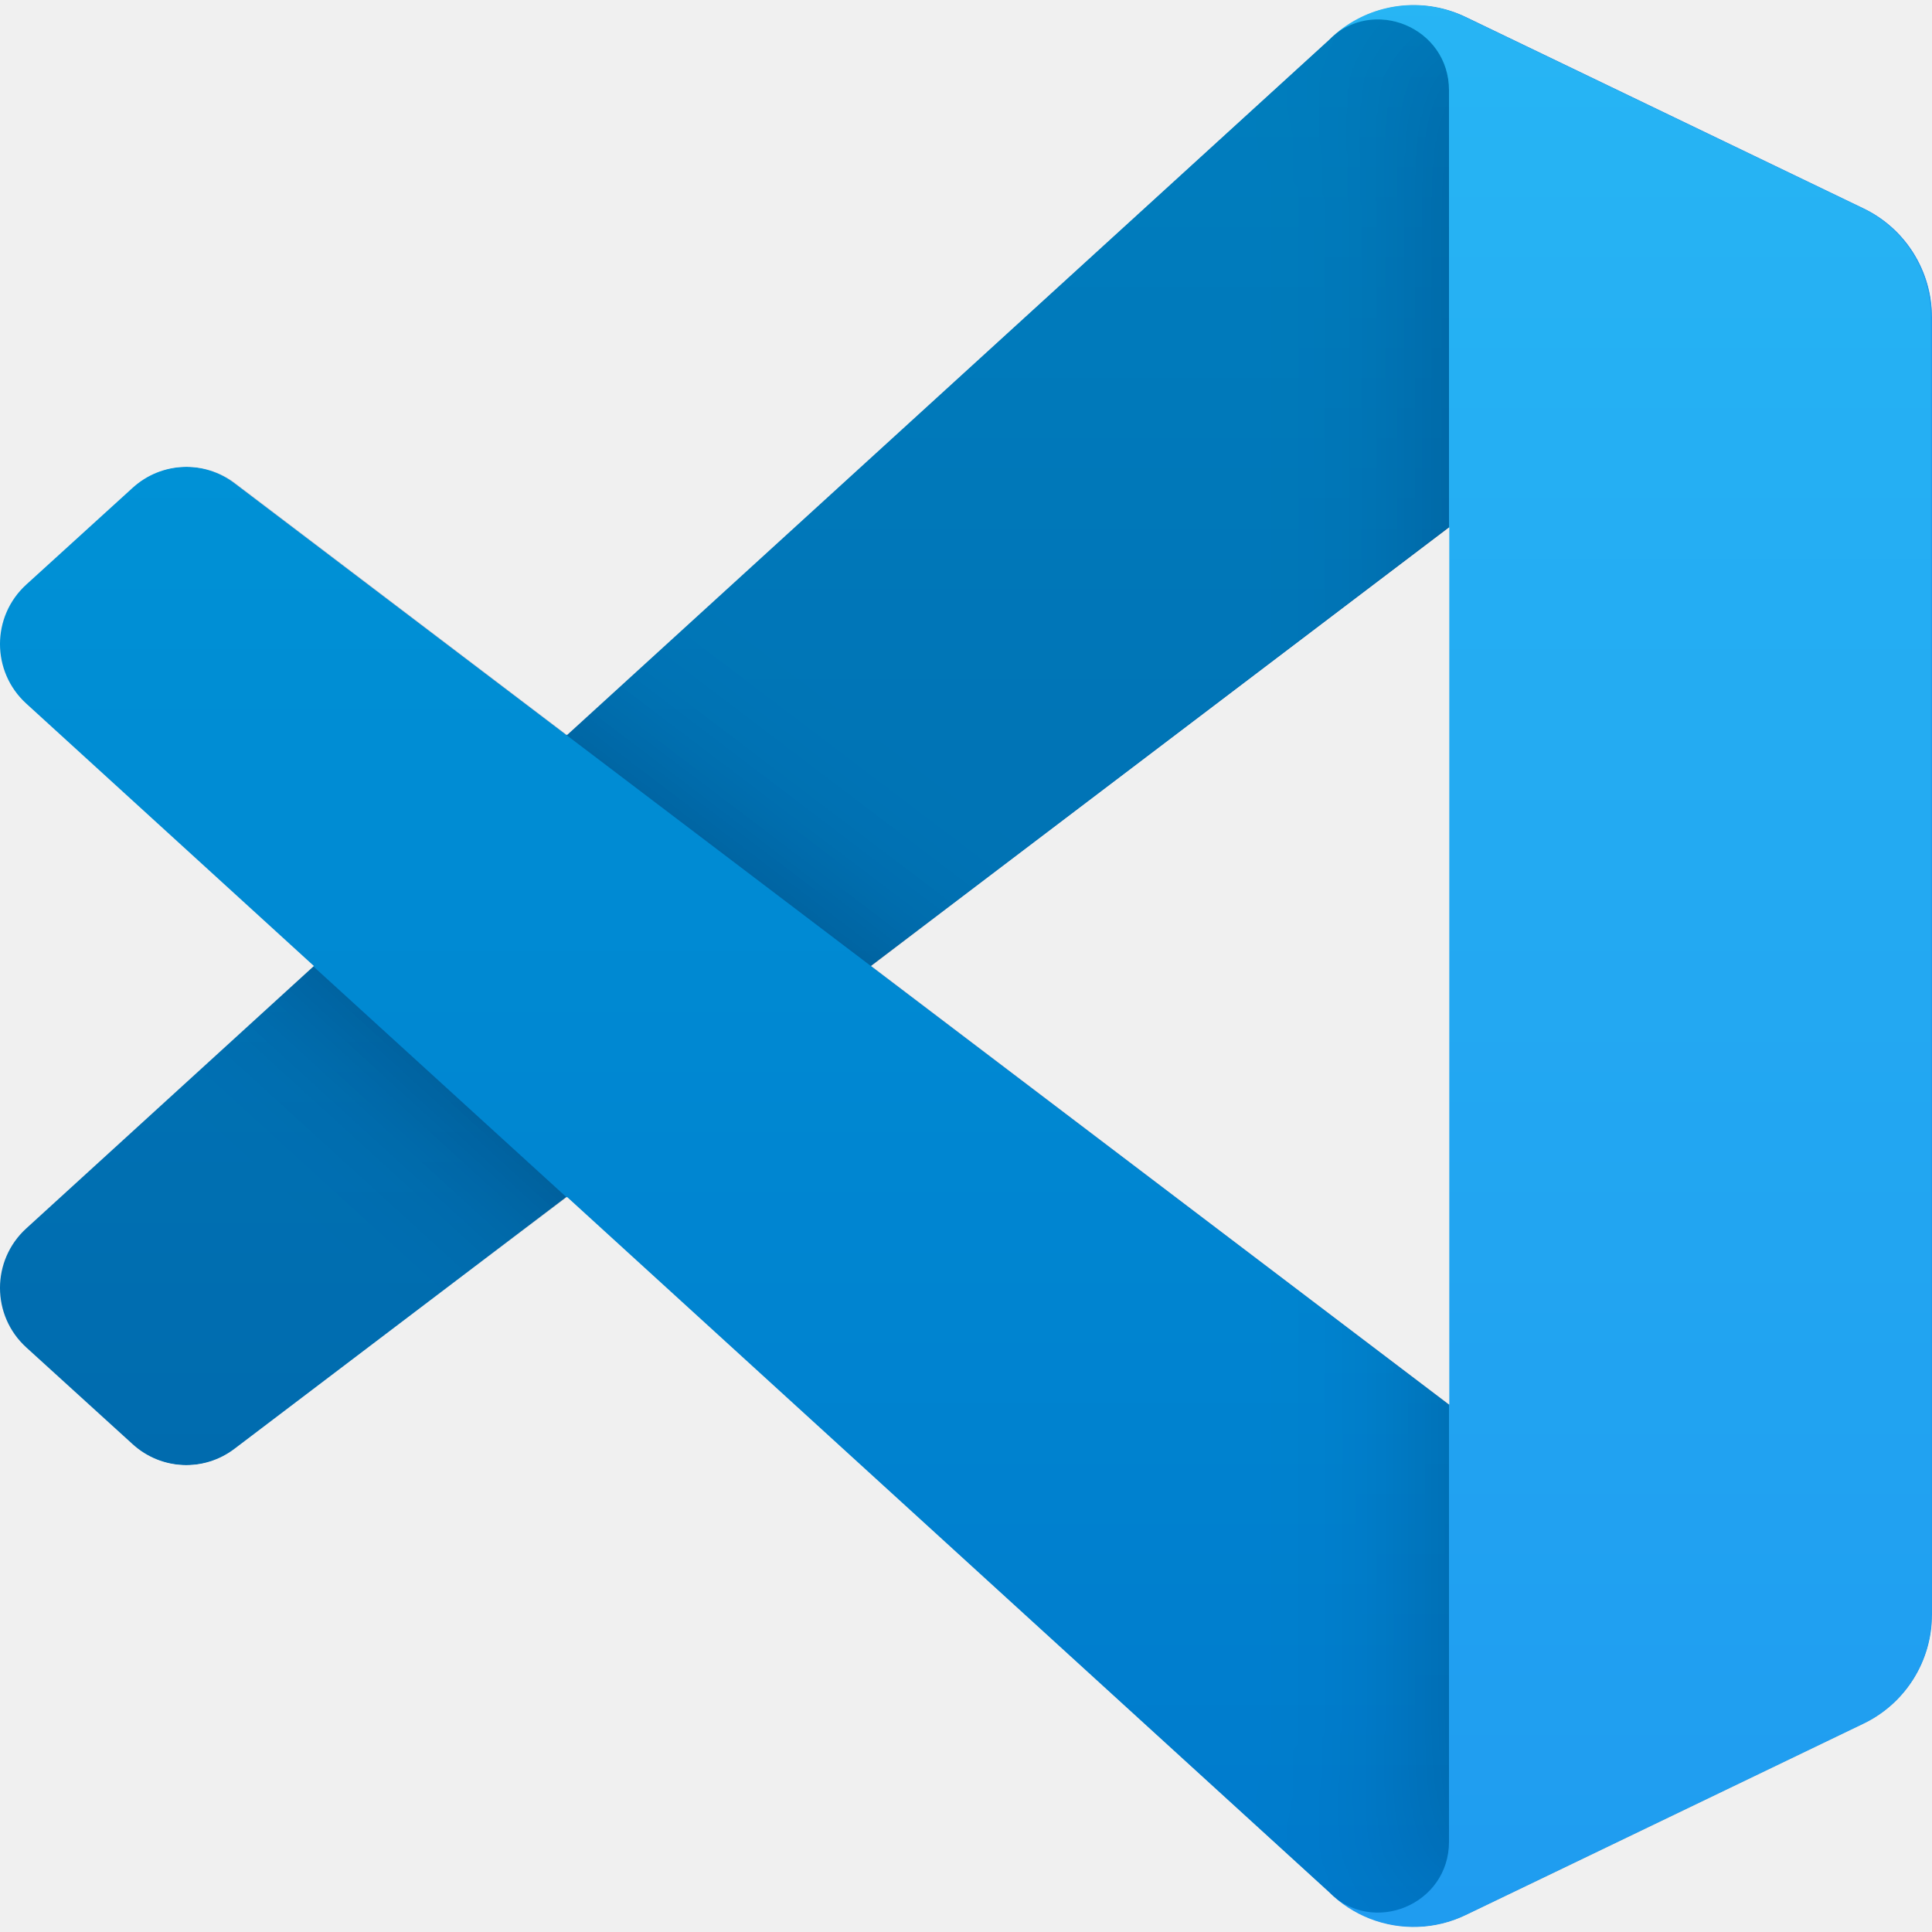
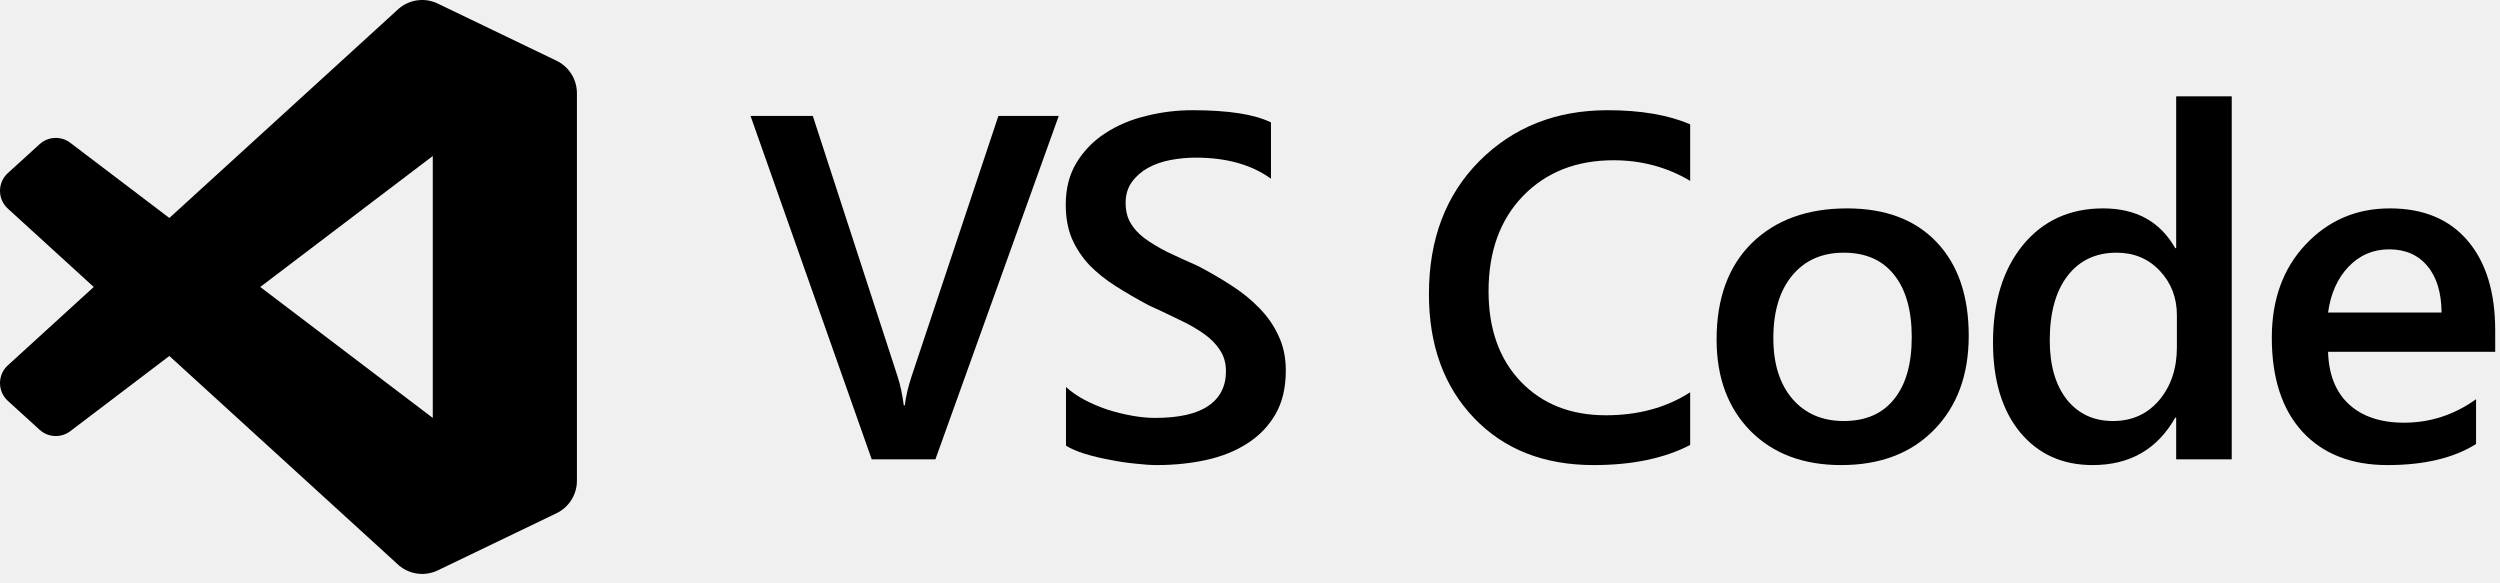
- <svg xmlns="http://www.w3.org/2000/svg" width="100" height="100" viewBox="0 0 100 100" fill="none">
-   <mask id="mask0" mask-type="alpha" maskUnits="userSpaceOnUse" x="0" y="0" width="100" height="100">
-     <path fill-rule="evenodd" clip-rule="evenodd" d="M70.912 99.317C72.487 99.931 74.283 99.891 75.873 99.126L96.461 89.22C98.624 88.179 100 85.989 100 83.587V16.413C100 14.011 98.624 11.822 96.461 10.781L75.873 0.874C73.786 -0.13 71.345 0.116 69.513 1.447C69.252 1.637 69.003 1.849 68.769 2.083L29.355 38.041L12.187 25.01C10.589 23.797 8.354 23.896 6.869 25.246L1.363 30.255C-0.453 31.906 -0.455 34.763 1.359 36.417L16.247 50L1.359 63.583C-0.455 65.237 -0.453 68.094 1.363 69.745L6.869 74.754C8.354 76.104 10.589 76.204 12.187 74.99L29.355 61.959L68.769 97.917C69.392 98.541 70.125 99.01 70.912 99.317ZM75.015 27.299L45.109 50L75.015 72.701V27.299Z" fill="white" />
-   </mask>
-   <g mask="url(#mask0)">
-     <path d="M96.461 10.796L75.857 0.876C73.472 -0.273 70.622 0.212 68.75 2.083L1.299 63.583C-0.516 65.237 -0.514 68.094 1.303 69.745L6.813 74.754C8.298 76.104 10.535 76.204 12.134 74.99L93.361 13.37C96.086 11.303 100 13.246 100 16.667V16.427C100 14.027 98.625 11.838 96.461 10.796Z" fill="#0065A9" />
-     <g filter="url(#filter0_d)">
-       <path d="M96.461 89.204L75.857 99.124C73.472 100.273 70.622 99.788 68.75 97.917L1.299 36.417C-0.516 34.763 -0.514 31.906 1.303 30.255L6.813 25.246C8.298 23.896 10.535 23.796 12.134 25.009L93.361 86.63C96.086 88.697 100 86.754 100 83.333V83.573C100 85.974 98.625 88.162 96.461 89.204Z" fill="#007ACC" />
-     </g>
-     <g filter="url(#filter1_d)">
-       <path d="M75.858 99.126C73.472 100.274 70.622 99.788 68.75 97.917C71.056 100.223 75 98.59 75 95.328V4.672C75 1.41 71.056 -0.223 68.75 2.083C70.622 0.211 73.472 -0.274 75.858 0.874L96.459 10.781C98.623 11.822 100 14.011 100 16.413V83.587C100 85.989 98.623 88.179 96.459 89.22L75.858 99.126Z" fill="#1F9CF0" />
-     </g>
-     <g style="mix-blend-mode:overlay" opacity="0.25">
-       <path fill-rule="evenodd" clip-rule="evenodd" d="M70.851 99.317C72.426 99.931 74.222 99.891 75.812 99.126L96.4 89.22C98.563 88.179 99.939 85.989 99.939 83.587V16.413C99.939 14.011 98.564 11.822 96.4 10.781L75.812 0.874C73.725 -0.13 71.284 0.116 69.453 1.447C69.191 1.637 68.942 1.849 68.708 2.083L29.294 38.041L12.126 25.01C10.528 23.796 8.293 23.896 6.809 25.246L1.302 30.255C-0.513 31.906 -0.515 34.763 1.298 36.417L16.186 50L1.298 63.583C-0.515 65.237 -0.513 68.094 1.302 69.745L6.809 74.754C8.293 76.104 10.528 76.204 12.126 74.99L29.294 61.959L68.708 97.917C69.332 98.54 70.064 99.01 70.851 99.317ZM74.954 27.299L45.048 50L74.954 72.701V27.299Z" fill="url(#paint0_linear)" />
-     </g>
-   </g>
-   <defs>
-     <filter id="filter0_d" x="-8.394" y="15.829" width="116.727" height="92.246" filterUnits="userSpaceOnUse" color-interpolation-filters="sRGB">
-       <feFlood flood-opacity="0" result="BackgroundImageFix" />
-       <feColorMatrix in="SourceAlpha" type="matrix" values="0 0 0 0 0 0 0 0 0 0 0 0 0 0 0 0 0 0 127 0" />
-       <feOffset />
-       <feGaussianBlur stdDeviation="4.167" />
-       <feColorMatrix type="matrix" values="0 0 0 0 0 0 0 0 0 0 0 0 0 0 0 0 0 0 0.25 0" />
-       <feBlend mode="overlay" in2="BackgroundImageFix" result="effect1_dropShadow" />
-       <feBlend mode="normal" in="SourceGraphic" in2="effect1_dropShadow" result="shape" />
-     </filter>
-     <filter id="filter1_d" x="60.417" y="-8.076" width="47.917" height="116.151" filterUnits="userSpaceOnUse" color-interpolation-filters="sRGB">
-       <feFlood flood-opacity="0" result="BackgroundImageFix" />
-       <feColorMatrix in="SourceAlpha" type="matrix" values="0 0 0 0 0 0 0 0 0 0 0 0 0 0 0 0 0 0 127 0" />
-       <feOffset />
-       <feGaussianBlur stdDeviation="4.167" />
-       <feColorMatrix type="matrix" values="0 0 0 0 0 0 0 0 0 0 0 0 0 0 0 0 0 0 0.25 0" />
-       <feBlend mode="overlay" in2="BackgroundImageFix" result="effect1_dropShadow" />
-       <feBlend mode="normal" in="SourceGraphic" in2="effect1_dropShadow" result="shape" />
-     </filter>
-     <linearGradient id="paint0_linear" x1="49.939" y1="0.258" x2="49.939" y2="99.742" gradientUnits="userSpaceOnUse">
-       <stop stop-color="white" />
-       <stop offset="1" stop-color="white" stop-opacity="0" />
-     </linearGradient>
-   </defs>
+ <svg xmlns="http://www.w3.org/2000/svg" width="451" height="105" viewBox="0 0 451 105" fill="none">
+   <path fill-rule="evenodd" clip-rule="evenodd" d="M73.803 103.098C75.442 103.736 77.311 103.695 78.966 102.899L100.393 92.589C102.645 91.505 104.077 89.227 104.077 86.727V16.814C104.077 14.314 102.645 12.035 100.394 10.952L78.966 0.641C76.794 -0.404 74.253 -0.148 72.347 1.238C72.075 1.435 71.816 1.656 71.573 1.9L30.552 39.324L12.684 25.761C11.021 24.498 8.694 24.602 7.149 26.007L1.419 31.22C-0.471 32.939 -0.473 35.912 1.414 37.633L16.91 51.77L1.414 65.907C-0.473 67.629 -0.471 70.602 1.419 72.32L7.149 77.533C8.694 78.939 11.021 79.042 12.684 77.779L30.552 64.216L71.573 101.64C72.222 102.29 72.984 102.779 73.803 103.098ZM78.073 28.143L46.948 51.77L78.073 75.397V28.143Z" fill="black" />
+   <path d="M450.136 63.468H419.985C420.1 67.557 421.353 70.711 423.743 72.928C426.162 75.145 429.474 76.254 433.678 76.254C438.401 76.254 442.735 74.843 446.68 72.021V80.099C442.649 82.633 437.321 83.9 430.698 83.9C424.19 83.9 419.078 81.898 415.363 77.895C411.677 73.864 409.834 68.205 409.834 60.919C409.834 54.037 411.864 48.436 415.925 44.116C420.014 39.768 425.082 37.594 431.13 37.594C437.177 37.594 441.857 39.538 445.168 43.425C448.48 47.313 450.136 52.712 450.136 59.624V63.468ZM440.46 56.384C440.431 52.784 439.582 49.991 437.911 48.004C436.241 45.988 433.937 44.98 431 44.98C428.12 44.98 425.673 46.031 423.657 48.133C421.67 50.236 420.446 52.986 419.985 56.384H440.46Z" fill="black" />
+   <path d="M402.604 82.863H392.583V75.347H392.41C389.185 81.049 384.217 83.9 377.507 83.9C372.065 83.9 367.702 81.927 364.419 77.982C361.165 74.008 359.538 68.608 359.538 61.783C359.538 54.469 361.338 48.609 364.937 44.203C368.566 39.797 373.389 37.594 379.408 37.594C385.369 37.594 389.703 39.984 392.41 44.764H392.583V17.378H402.604V82.863ZM392.712 62.647V56.859C392.712 53.72 391.69 51.056 389.645 48.868C387.601 46.679 384.995 45.585 381.827 45.585C378.083 45.585 375.132 46.981 372.972 49.775C370.841 52.568 369.775 56.441 369.775 61.395C369.775 65.887 370.798 69.444 372.842 72.064C374.916 74.656 377.694 75.952 381.179 75.952C384.606 75.952 387.385 74.699 389.516 72.194C391.647 69.659 392.712 66.477 392.712 62.647Z" fill="black" />
+   <path d="M332.136 83.9C325.311 83.9 319.854 81.841 315.765 77.723C311.704 73.576 309.674 68.09 309.674 61.265C309.674 53.835 311.791 48.033 316.024 43.857C320.286 39.681 326.016 37.594 333.216 37.594C340.127 37.594 345.512 39.624 349.371 43.684C353.23 47.745 355.159 53.375 355.159 60.574C355.159 67.629 353.072 73.288 348.896 77.55C344.749 81.783 339.162 83.9 332.136 83.9ZM332.611 45.585C328.695 45.585 325.599 46.953 323.324 49.688C321.049 52.424 319.911 56.197 319.911 61.006C319.911 65.642 321.063 69.299 323.367 71.978C325.671 74.627 328.752 75.952 332.611 75.952C336.556 75.952 339.58 74.641 341.682 72.021C343.813 69.4 344.879 65.671 344.879 60.833C344.879 55.966 343.813 52.208 341.682 49.559C339.58 46.91 336.556 45.585 332.611 45.585Z" fill="black" />
+   <path d="M304.906 80.271C300.241 82.69 294.438 83.9 287.498 83.9C278.514 83.9 271.314 81.063 265.9 75.39C260.486 69.717 257.779 62.273 257.779 53.058C257.779 43.151 260.818 35.146 266.894 29.041C272.999 22.936 280.702 19.883 290.004 19.883C295.994 19.883 300.961 20.733 304.906 22.432V32.626C300.731 30.149 296.123 28.911 291.084 28.911C284.374 28.911 278.931 31.057 274.756 35.347C270.609 39.638 268.535 45.369 268.535 52.539C268.535 59.364 270.479 64.807 274.367 68.868C278.254 72.899 283.366 74.915 289.701 74.915C295.547 74.915 300.615 73.533 304.906 70.768V80.271Z" fill="black" />
+   <path d="M192.306 80.401V69.818C193.256 70.682 194.38 71.459 195.675 72.15C197 72.842 198.397 73.432 199.865 73.921C201.334 74.382 202.803 74.742 204.271 75.001C205.74 75.261 207.094 75.39 208.332 75.39C212.651 75.39 215.862 74.67 217.965 73.23C220.096 71.79 221.161 69.703 221.161 66.967C221.161 65.498 220.801 64.231 220.081 63.166C219.39 62.071 218.411 61.078 217.144 60.185C215.877 59.292 214.379 58.443 212.651 57.637C210.952 56.801 209.124 55.938 207.166 55.045C205.063 53.922 203.105 52.784 201.291 51.632C199.477 50.48 197.893 49.213 196.539 47.831C195.215 46.42 194.164 44.836 193.386 43.08C192.637 41.323 192.263 39.264 192.263 36.903C192.263 33.994 192.911 31.474 194.207 29.343C195.531 27.183 197.259 25.412 199.39 24.03C201.55 22.619 203.998 21.582 206.734 20.92C209.469 20.229 212.263 19.883 215.114 19.883C221.593 19.883 226.316 20.618 229.282 22.086V32.237C225.769 29.703 221.247 28.436 215.718 28.436C214.192 28.436 212.666 28.58 211.14 28.868C209.642 29.156 208.289 29.631 207.079 30.294C205.898 30.956 204.934 31.805 204.185 32.842C203.436 33.879 203.062 35.132 203.062 36.6C203.062 37.982 203.35 39.178 203.926 40.185C204.502 41.193 205.337 42.115 206.431 42.95C207.554 43.785 208.908 44.606 210.492 45.412C212.104 46.19 213.962 47.039 216.064 47.961C218.224 49.084 220.254 50.264 222.155 51.503C224.084 52.741 225.769 54.109 227.208 55.606C228.677 57.104 229.829 58.774 230.664 60.617C231.528 62.431 231.96 64.505 231.96 66.837C231.96 69.976 231.327 72.626 230.059 74.785C228.792 76.945 227.079 78.702 224.919 80.055C222.788 81.409 220.326 82.388 217.533 82.993C214.739 83.597 211.788 83.9 208.677 83.9C207.641 83.9 206.359 83.813 204.833 83.641C203.336 83.497 201.795 83.266 200.211 82.949C198.627 82.662 197.13 82.302 195.719 81.87C194.308 81.438 193.17 80.948 192.306 80.401Z" fill="black" />
+   <path d="M190.994 20.92L168.748 82.863H157.258L135.401 20.92H146.632L161.923 67.917C162.413 69.415 162.787 71.157 163.046 73.144H163.219C163.421 71.502 163.838 69.731 164.472 67.831L180.109 20.92H190.994Z" fill="black" />
</svg>
